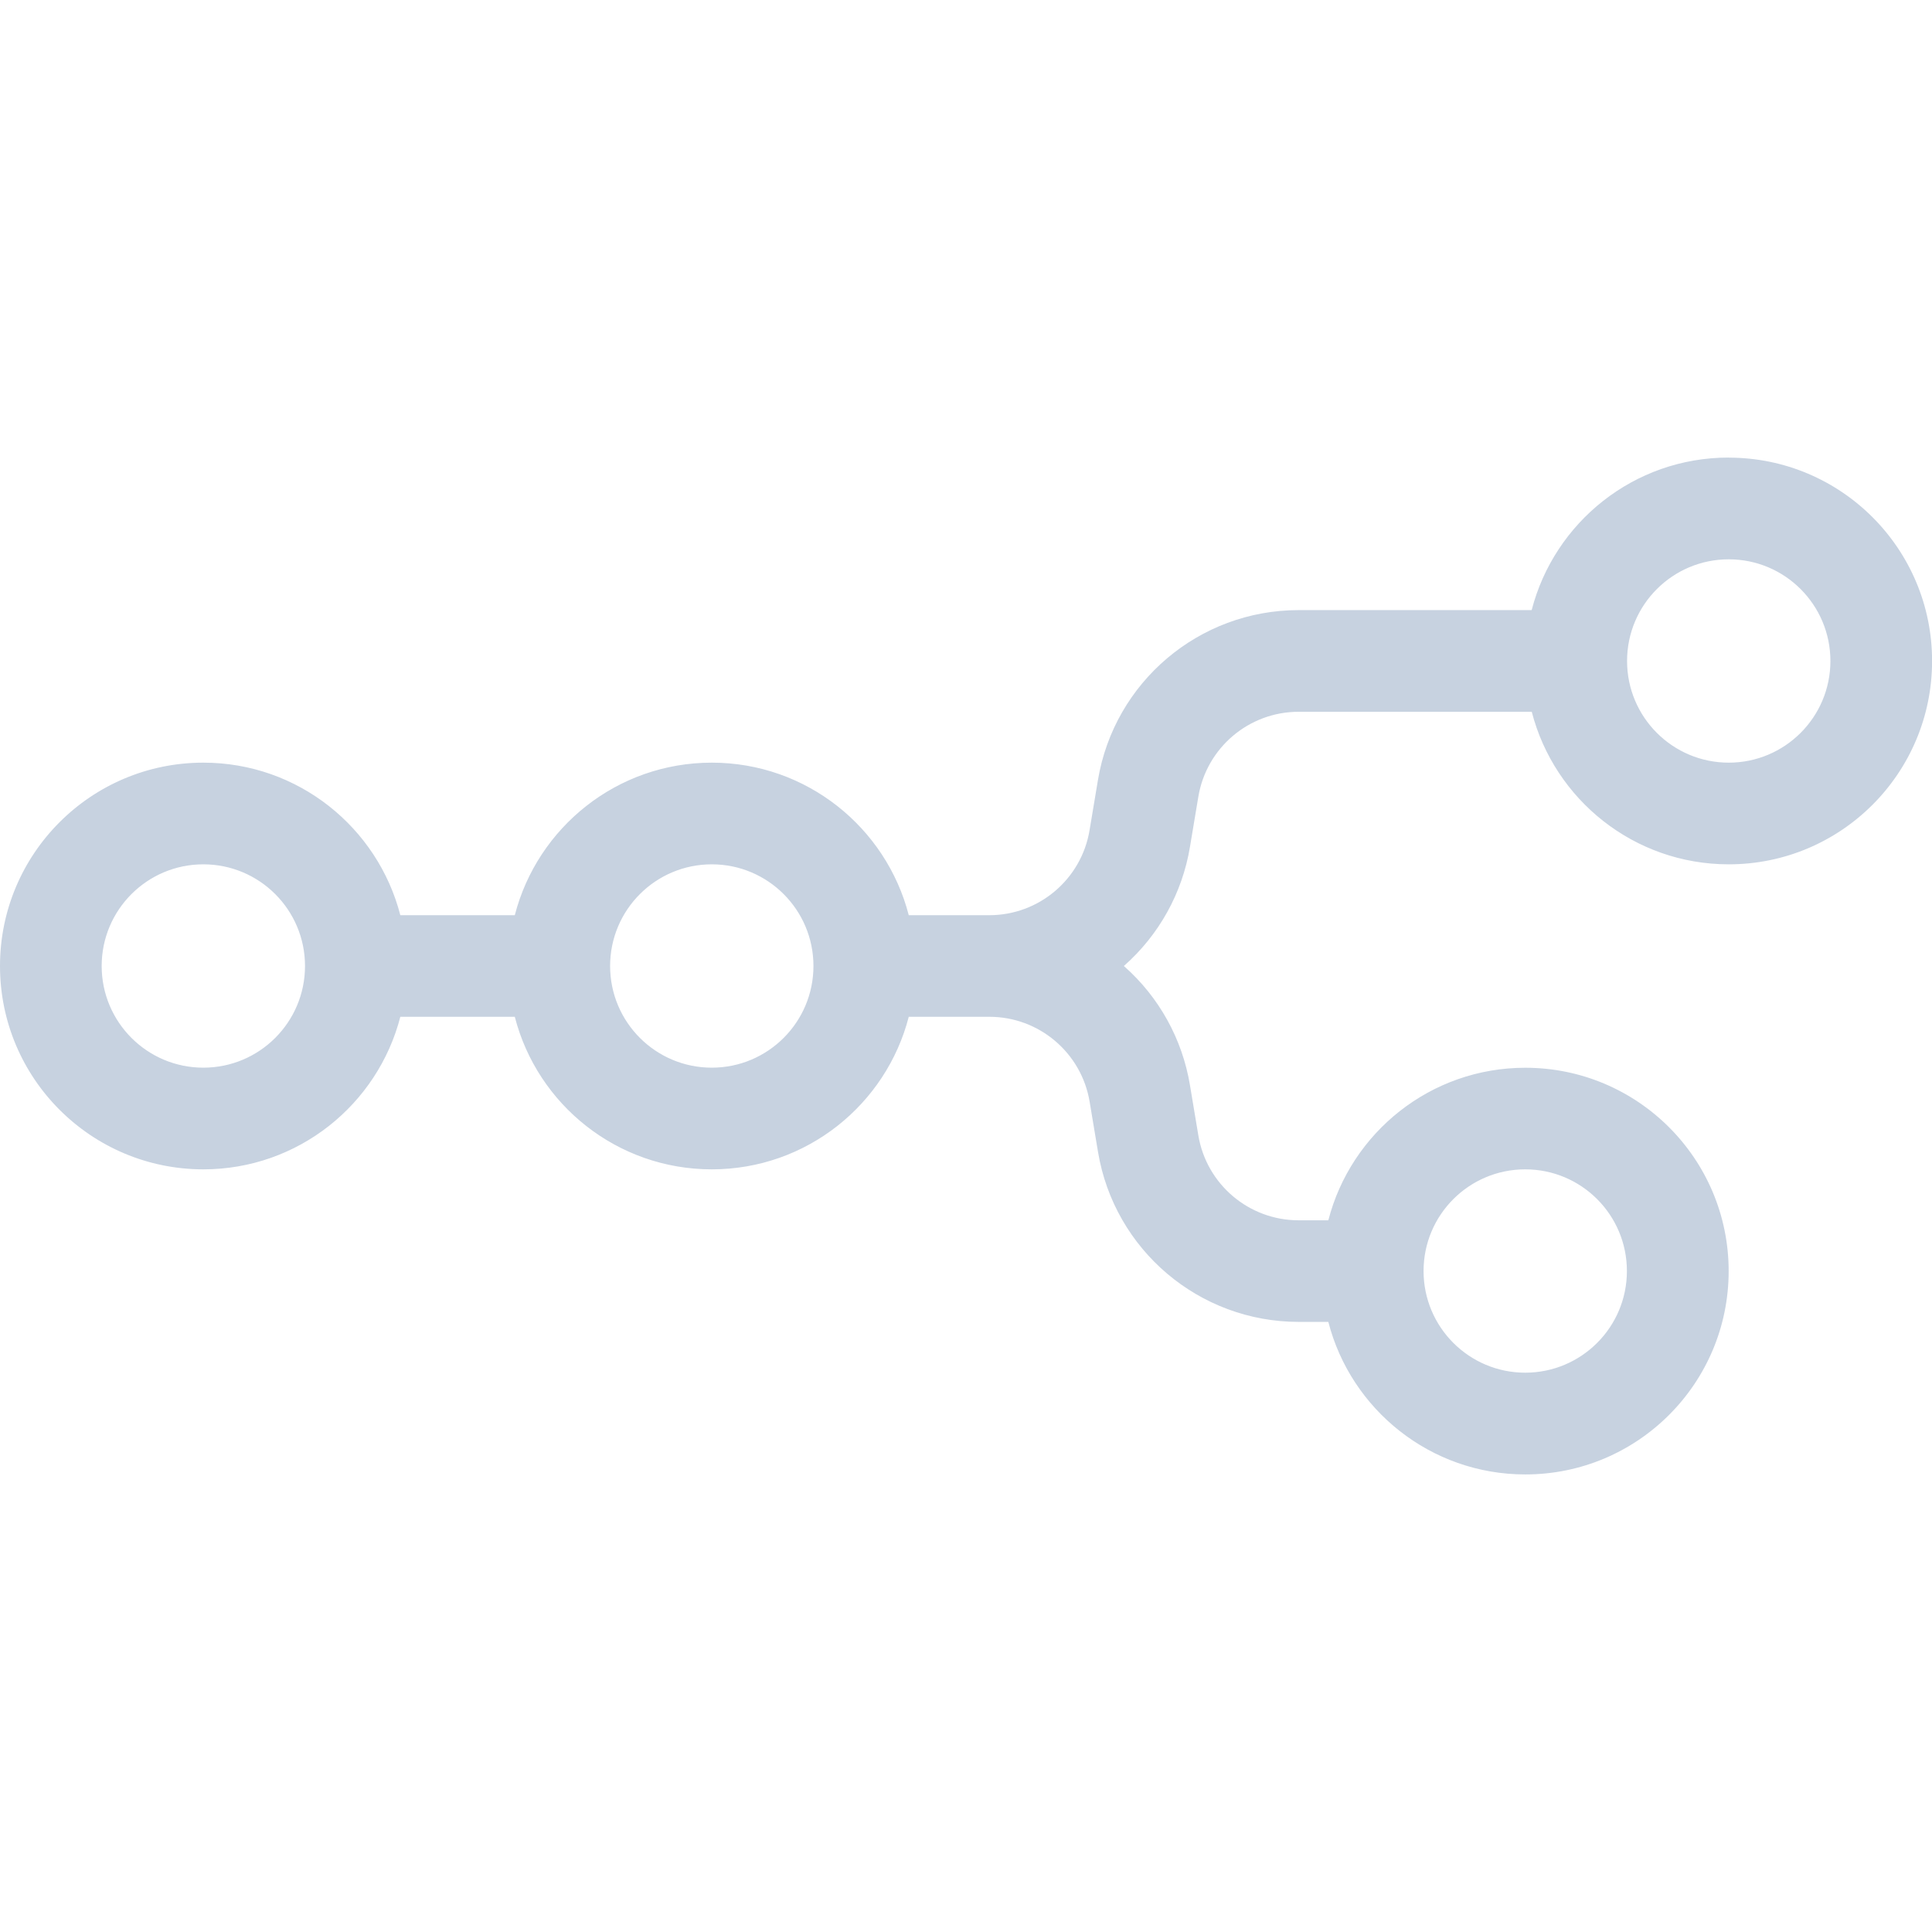
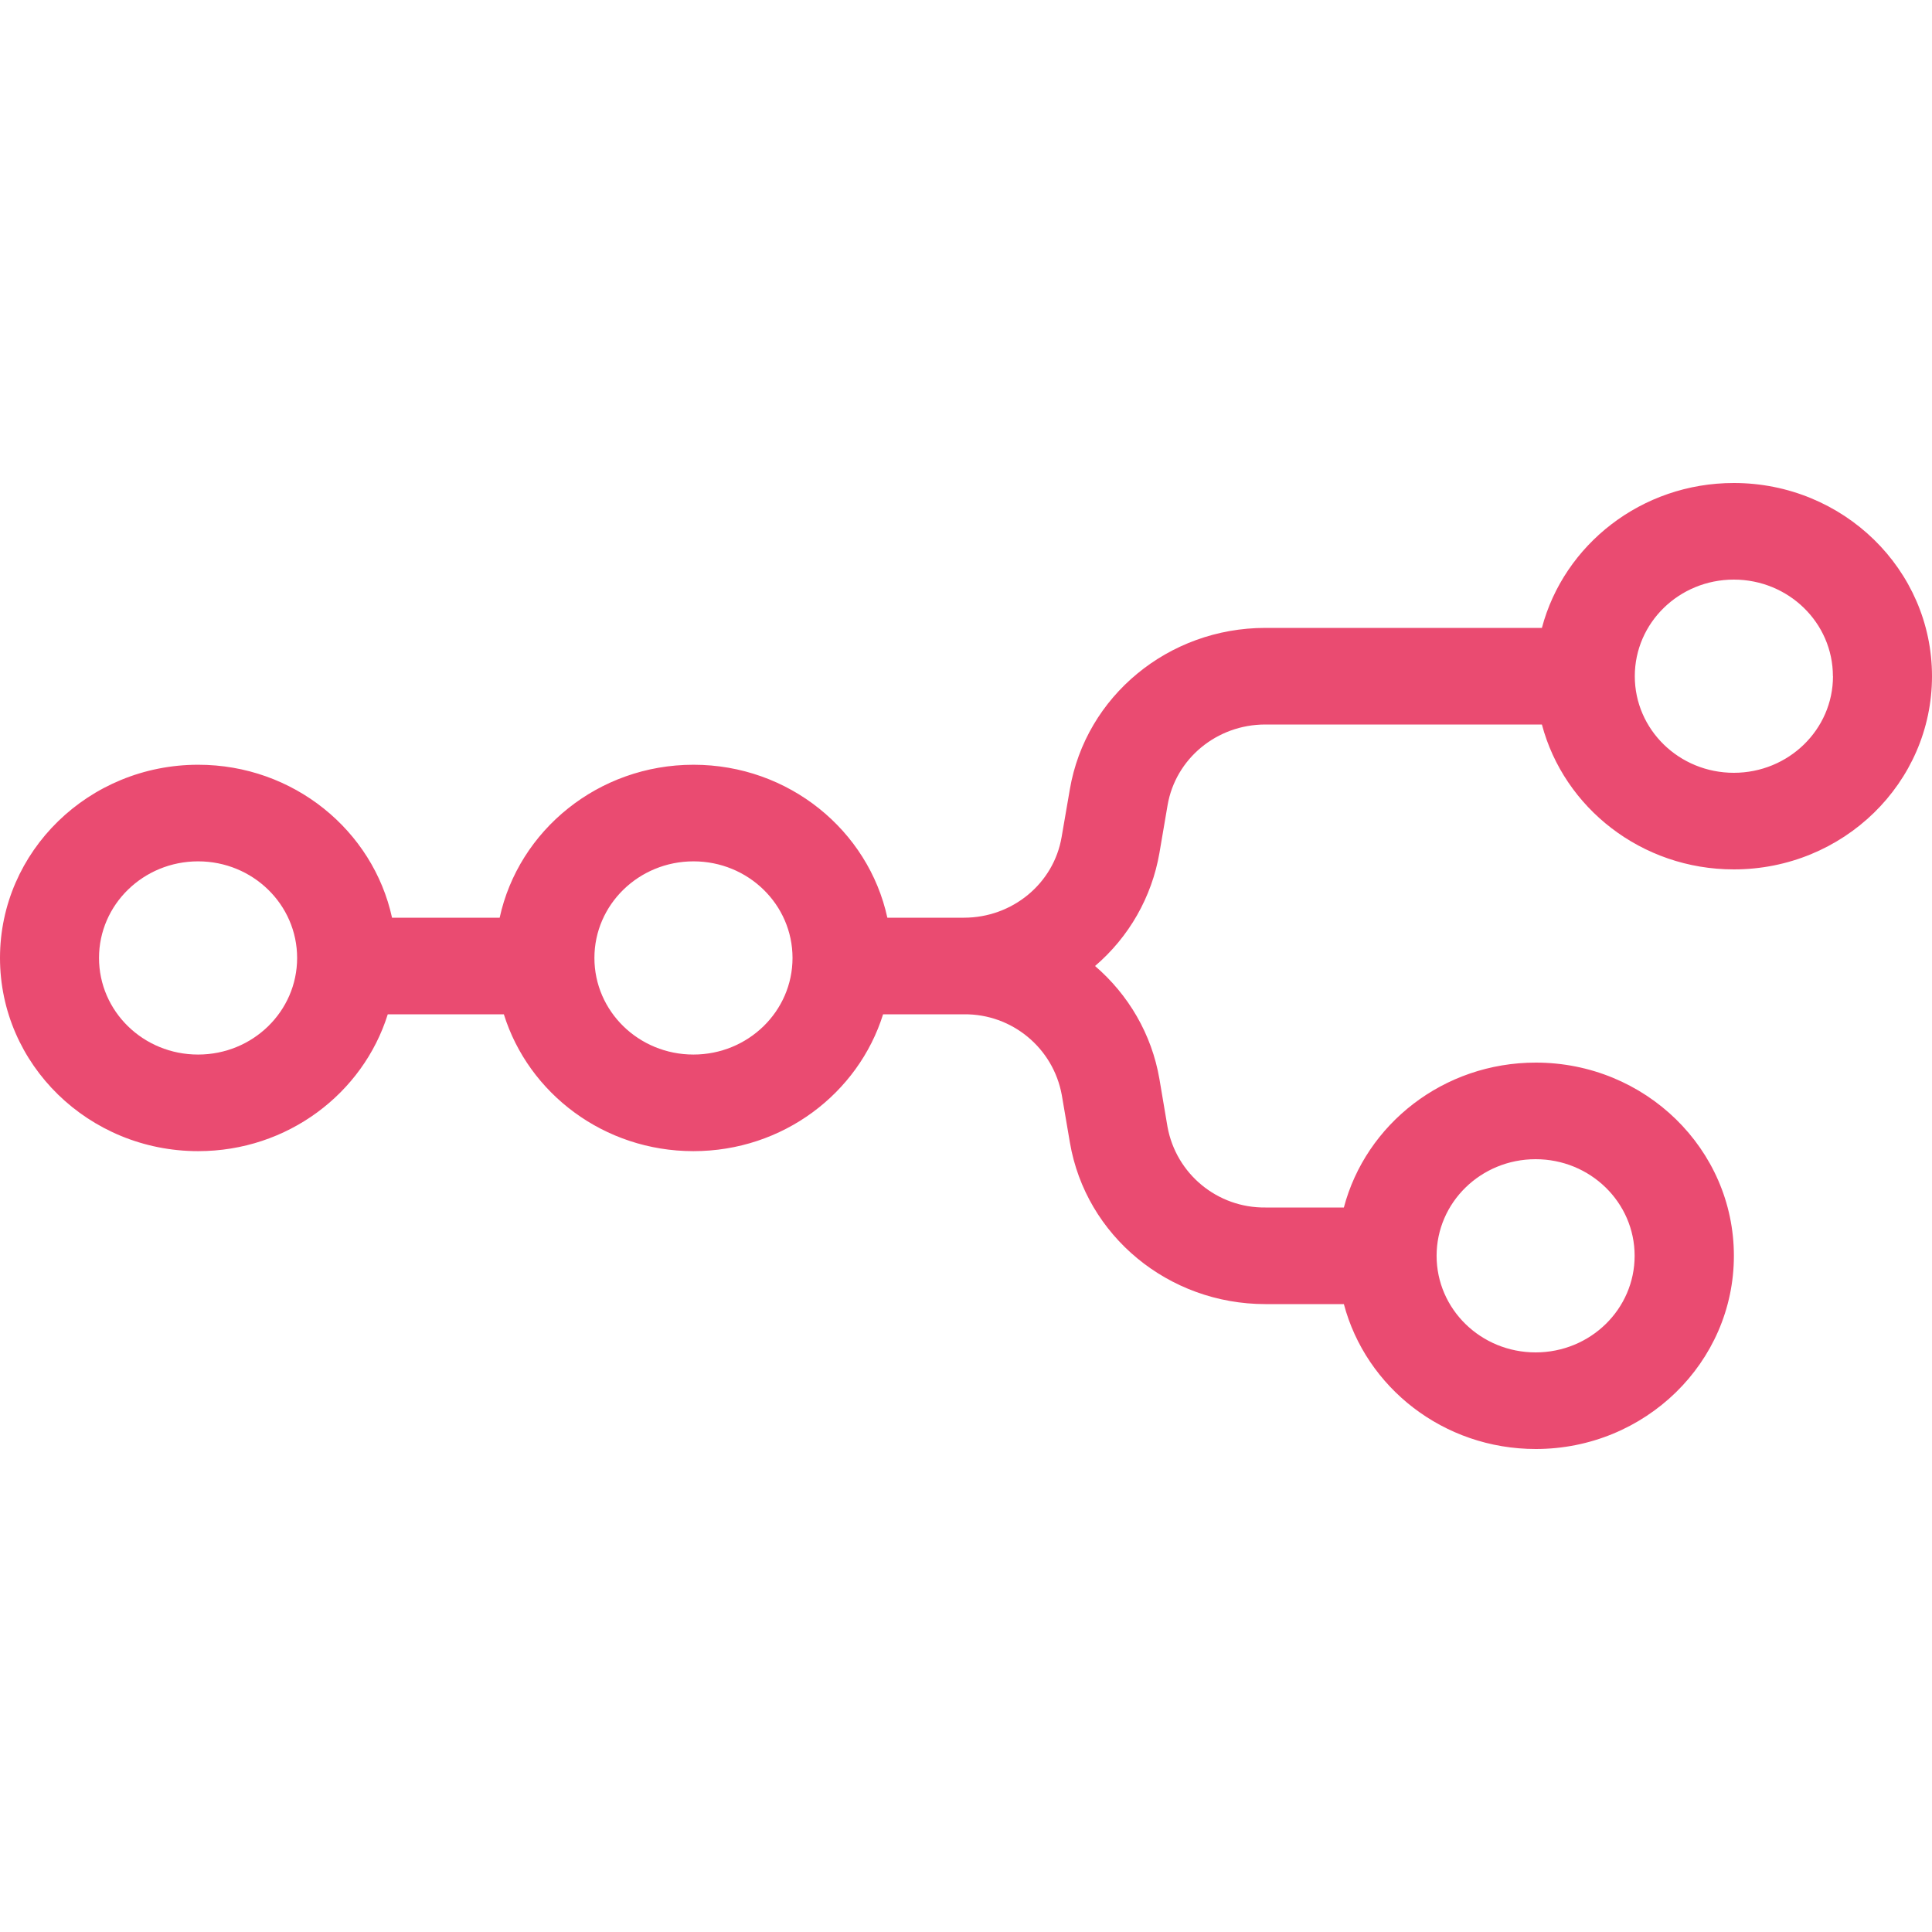
- <svg xmlns="http://www.w3.org/2000/svg" fill="#c7d2e0" role="img" viewBox="0 0 24 24">
-   <path d="M21.474 5.684c-1.177 0-2.166.805-2.447 1.895h-2.896c-1.235 0-2.289.893-2.492 2.111l-.104.623a1.263 1.263 0 0 1-1.246 1.056H11.289c-.281-1.09-1.27-1.895-2.447-1.895s-2.166.805-2.447 1.895H4.973c-.281-1.09-1.27-1.895-2.447-1.895C1.131 9.474 0 10.605 0 12s1.131 2.526 2.526 2.526c1.177 0 2.166-.805 2.447-1.895h1.422c.28 1.09 1.27 1.895 2.447 1.895 1.177 0 2.166-.805 2.447-1.895h1.001a1.263 1.263 0 0 1 1.246 1.056l.104.623c.203 1.218 1.257 2.111 2.492 2.111h.369c.28 1.089 1.27 1.895 2.447 1.895 1.395 0 2.526-1.131 2.526-2.526s-1.131-2.526-2.526-2.526c-1.177 0-2.166.805-2.447 1.895h-.369a1.263 1.263 0 0 1-1.246-1.056l-.104-.623A2.52 2.52 0 0 0 13.961 12a2.52 2.52 0 0 0 .821-1.479l.104-.623a1.263 1.263 0 0 1 1.246-1.056h2.896c.281 1.09 1.27 1.895 2.447 1.895 1.395 0 2.526-1.131 2.526-2.526s-1.131-2.526-2.526-2.526m0 1.263a1.263 1.263 0 0 1 1.263 1.263 1.263 1.263 0 0 1-1.263 1.263 1.263 1.263 0 0 1-1.263-1.263 1.263 1.263 0 0 1 1.263-1.263M2.526 10.737A1.263 1.263 0 0 1 3.789 12a1.263 1.263 0 0 1-1.263 1.263A1.263 1.263 0 0 1 1.263 12a1.263 1.263 0 0 1 1.263-1.263m6.316 0A1.263 1.263 0 0 1 10.105 12a1.263 1.263 0 0 1-1.263 1.263A1.263 1.263 0 0 1 7.579 12a1.263 1.263 0 0 1 1.263-1.263m10.105 3.789a1.263 1.263 0 0 1 1.263 1.263 1.263 1.263 0 0 1-1.263 1.263 1.263 1.263 0 0 1-1.263-1.263 1.263 1.263 0 0 1 1.263-1.263" />
+ <svg xmlns="http://www.w3.org/2000/svg" height="1em" style="flex:none;line-height:1" viewBox="0 0 24 24" width="1em">
+   <path clip-rule="evenodd" d="M24 8.4c0 1.325-1.102 2.4-2.462 2.4-1.146 0-2.11-.765-2.384-1.8h-3.436c-.602 0-1.115.424-1.214 1.003l-.101.592a2.38 2.38 0 01-.8 1.405c.412.354.704.844.8 1.405l.1.592A1.222 1.222 0 0015.719 15h.975c.273-1.035 1.237-1.8 2.384-1.8 1.36 0 2.461 1.075 2.461 2.4S20.436 18 19.078 18c-1.147 0-2.11-.765-2.384-1.8h-.975c-1.204 0-2.23-.848-2.428-2.005l-.101-.592a1.222 1.222 0 00-1.214-1.003H10.97c-.308.984-1.246 1.7-2.356 1.7-1.11 0-2.048-.716-2.355-1.7H4.817c-.308.984-1.246 1.7-2.355 1.7C1.102 14.3 0 13.225 0 11.9s1.102-2.4 2.462-2.4c1.183 0 2.172.815 2.408 1.9h1.337c.236-1.085 1.225-1.9 2.408-1.9 1.184 0 2.172.815 2.408 1.9h.952c.601 0 1.115-.424 1.213-1.003l.102-.592c.198-1.157 1.225-2.005 2.428-2.005h3.436c.274-1.035 1.238-1.8 2.384-1.8C22.898 6 24 7.075 24 8.4zm-1.23 0c0 .663-.552 1.2-1.232 1.2-.68 0-1.23-.537-1.23-1.2 0-.663.55-1.2 1.23-1.2.68 0 1.231.537 1.231 1.2zM2.461 13.1c.68 0 1.23-.537 1.23-1.2 0-.663-.55-1.2-1.23-1.2-.68 0-1.231.537-1.231 1.2 0 .663.55 1.2 1.23 1.2zm6.153 0c.68 0 1.231-.537 1.231-1.2 0-.663-.55-1.2-1.23-1.2-.68 0-1.231.537-1.231 1.2 0 .663.55 1.2 1.23 1.2zm10.462 3.7c.68 0 1.23-.537 1.23-1.2 0-.663-.55-1.2-1.23-1.2-.68 0-1.23.537-1.23 1.2 0 .663.55 1.2 1.23 1.2z" fill="#EA4B71" fill-rule="evenodd" />
</svg>
